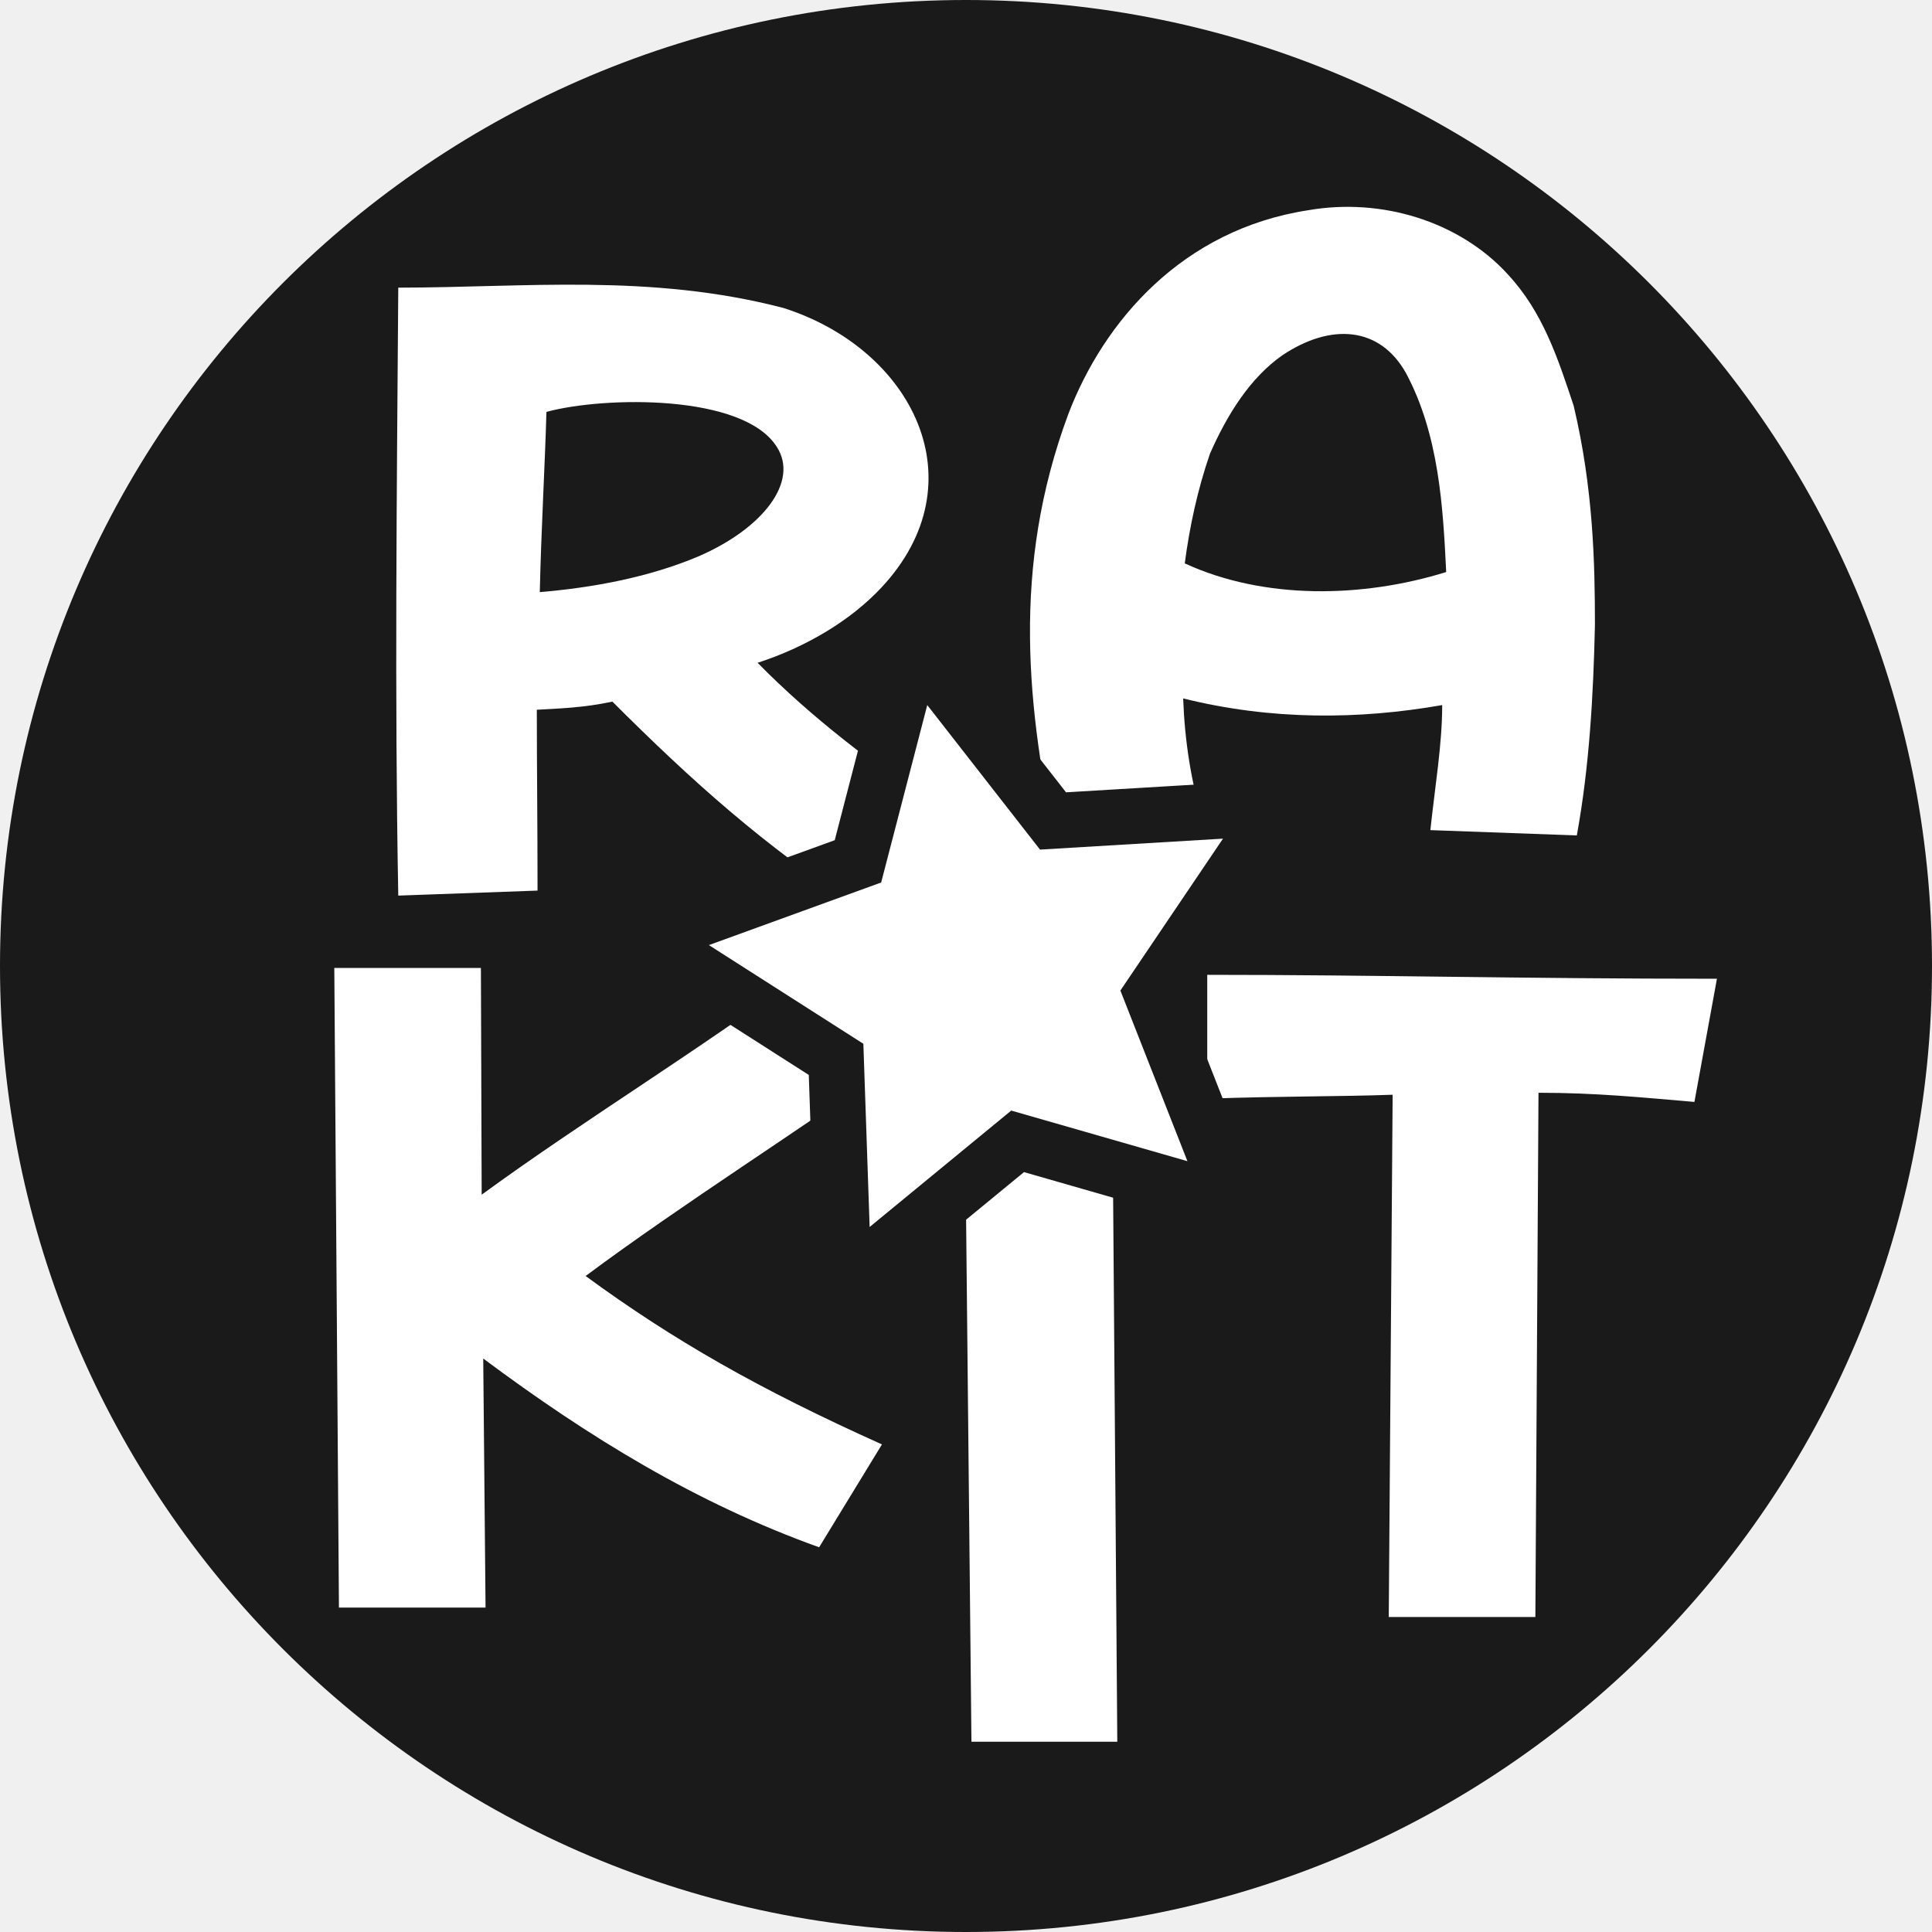
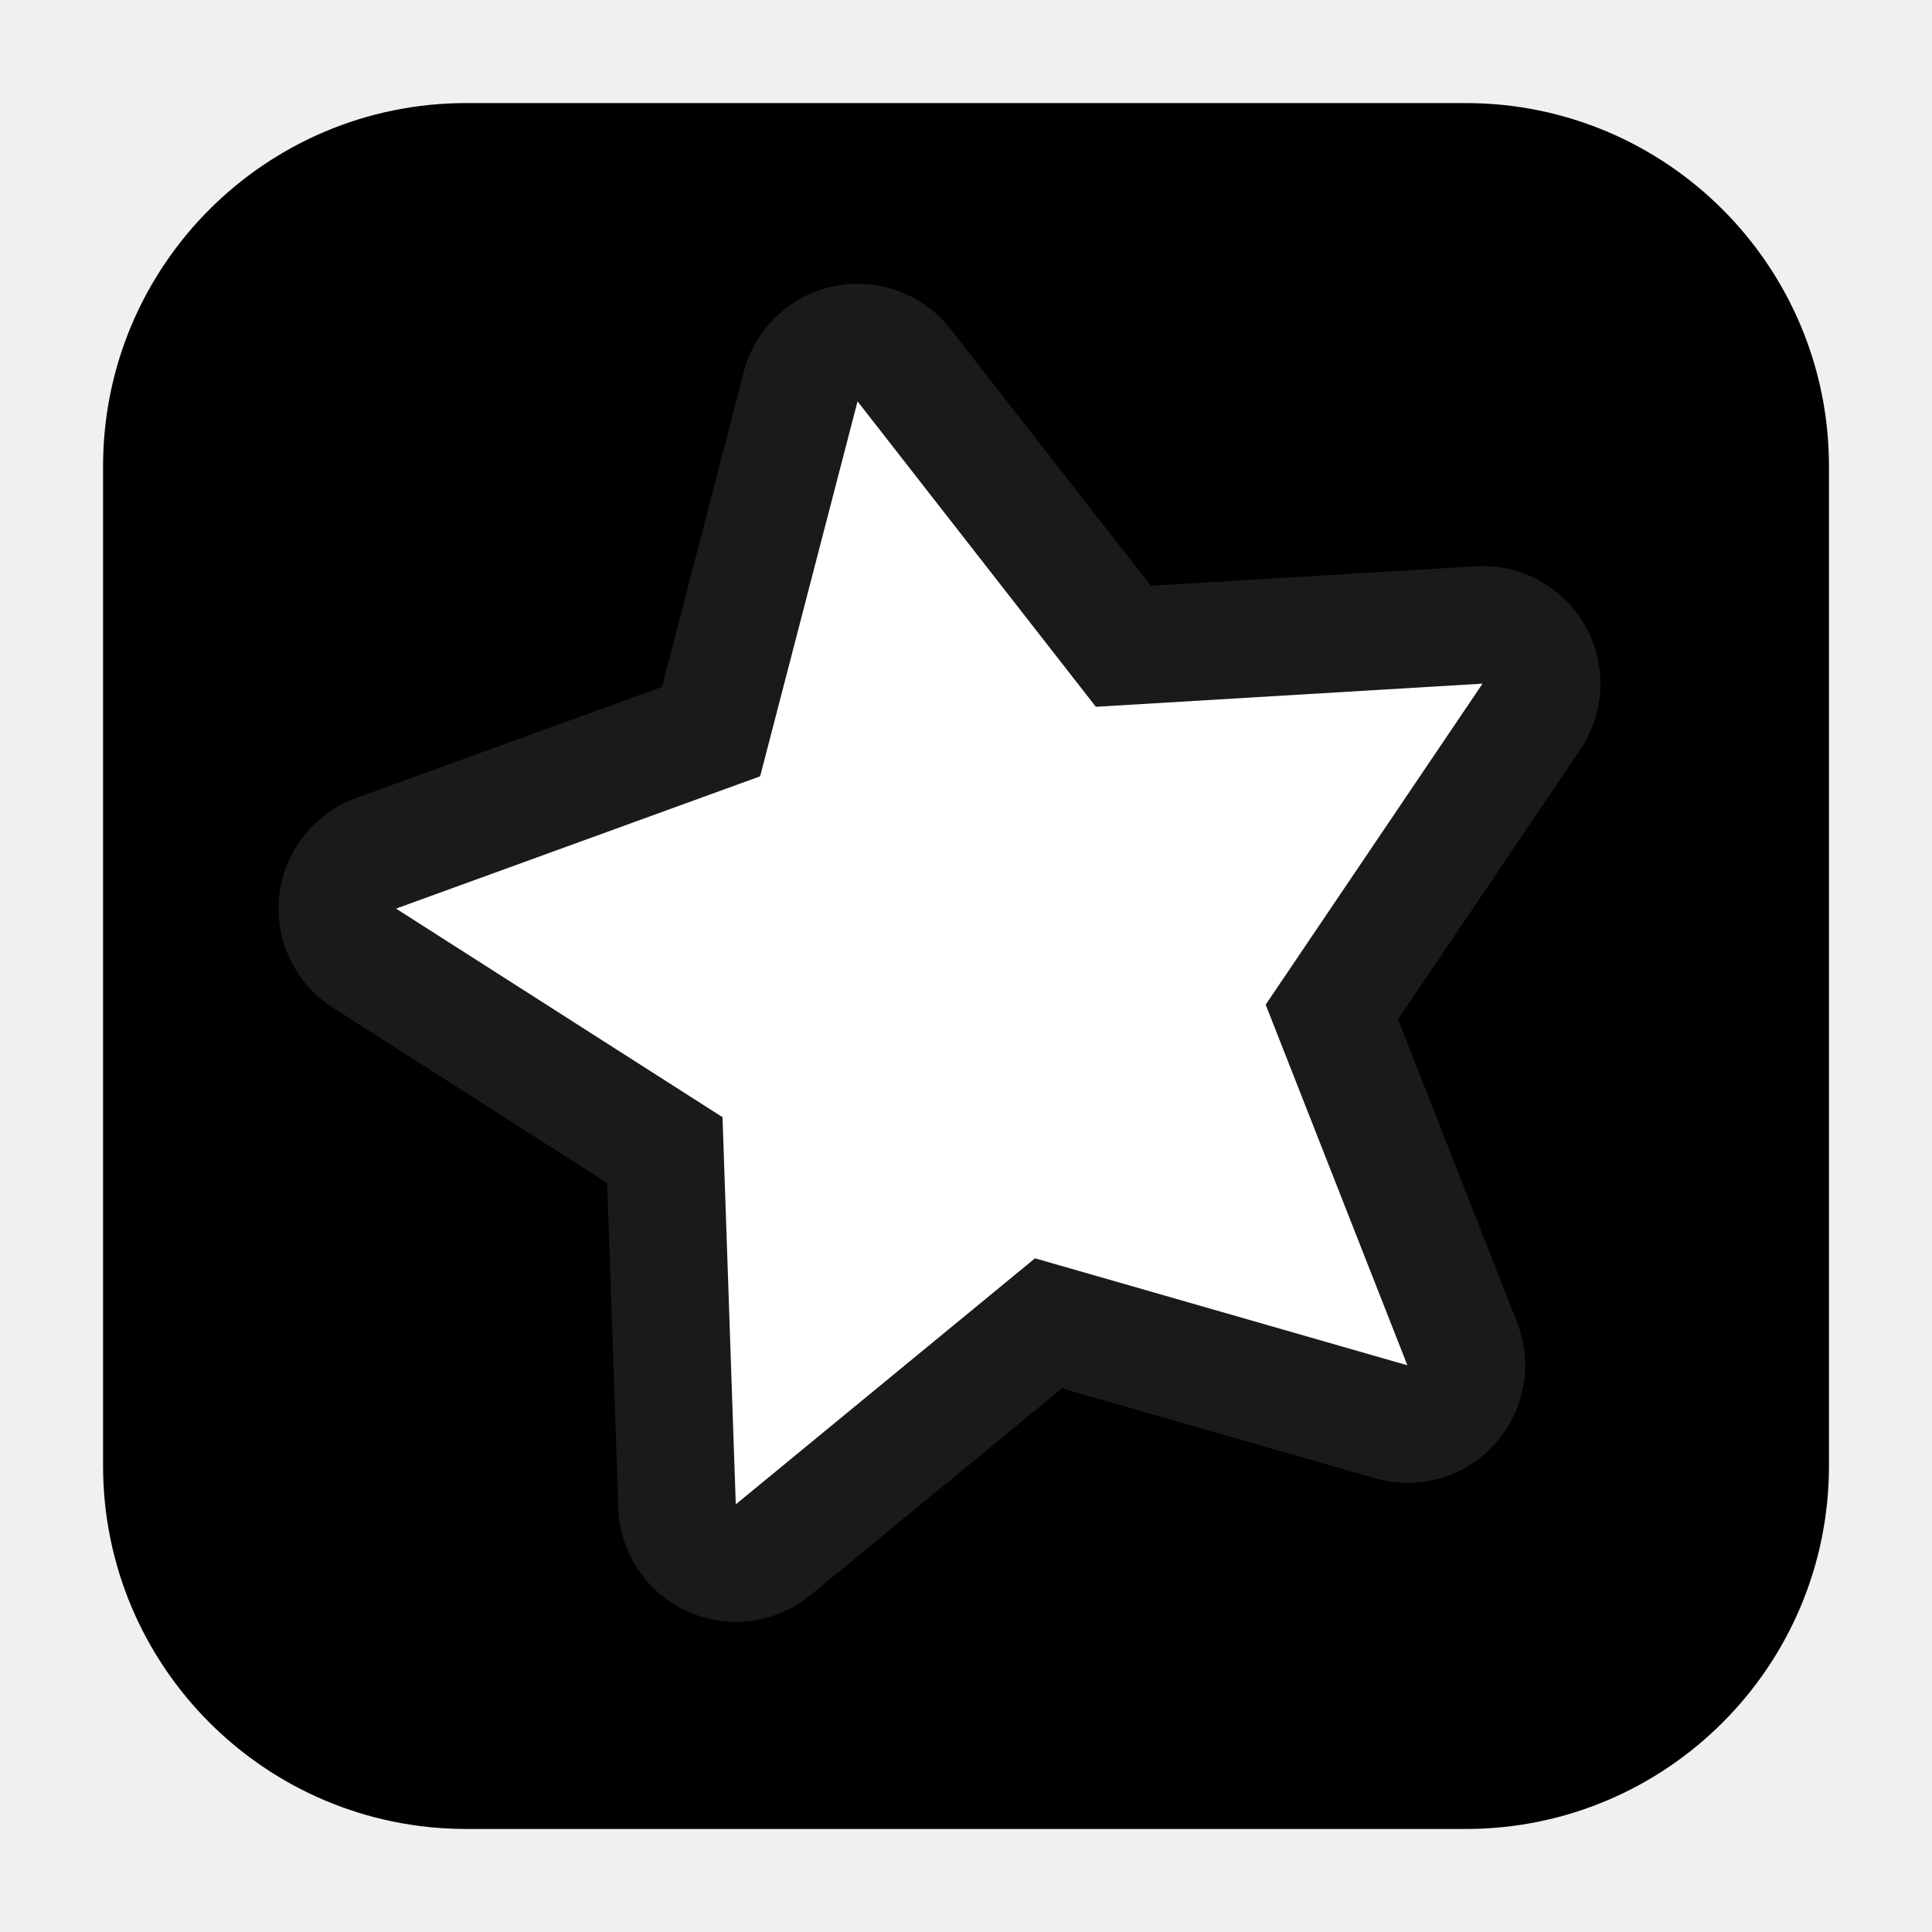
<svg xmlns="http://www.w3.org/2000/svg" width="192" height="192" viewBox="0 0 50.8 50.8" version="1.1" id="SvgjsSvg1011">
  <defs id="SvgjsDefs1009" />
  <g id="SvgjsG1008" style="display:inline">
-     <circle style="opacity:1;fill:#1a1a1a;stroke:none;stroke-width:1.321;stroke-linecap:round;stroke-linejoin:round;paint-order:markers stroke fill" id="path971" cx="25.4" cy="25.4" r="25.4" />
+     <rect style="fill:#000000;stroke:none;stroke-width:0.393;stroke-linecap:square;stroke-dasharray:0.393, 1.178;paint-order:stroke fill markers;stop-color:#000000" id="rect1139" width="45.381" height="45.381" x="2.71" y="2.71" rx="9.551" ry="9.551" />
  </g>
  <g id="layer1" style="display:none">
    <path style="color:#000000;fill:#1a1a1a;stroke-width:0.172;stroke-linecap:round;stroke-linejoin:round;-inkscape-stroke:none;paint-order:markers stroke fill" d="M 3.095,1.852 51.588,0.008 47.287,49.48 0.01,50.791 Z" id="SvgjsPath1007" />
  </g>
  <g id="SvgjsG1006" transform="translate(-56.66092,-167.6008)">
-     <path style="color:#000000;-inkscape-font-specification:'Jaya Baru, Normal';fill:#ffffff;stroke-width:0.448;-inkscape-stroke:none" d="m 76.58,185.029 c 1.266,-0.411 2.435,-1.102 3.253,-1.975 2.591,-2.764 0.838,-6.269 -2.571,-7.355 -3.497,-0.914 -6.828,-0.535 -10.129,-0.535 -0.039,5.463 -0.097,10.737 0,15.986 l 3.662,-0.132 c 0,-1.81 -0.019,-3.274 -0.019,-4.755 0.565,-0.033 1.227,-0.05 1.987,-0.214 2.123,2.123 4.013,3.801 6.409,5.364 l 2.182,-2.534 c -1.753,-1.201 -3.35,-2.402 -4.772,-3.85 z m -1.558,-2.797 c -1.325,0.559 -2.805,0.823 -4.168,0.938 0.039,-1.695 0.136,-3.34 0.175,-4.739 1.519,-0.411 5.181,-0.477 6.058,0.921 0.584,0.905 -0.351,2.139 -2.065,2.88 z" id="SvgjsPath1005" />
-     <path style="color:#000000;-inkscape-font-specification:'Jaya Baru, Normal';fill:#ffffff;stroke-width:0.476;-inkscape-stroke:none" d="m 96.301,174.807 c -1.284,-1.399 -3.333,-2.011 -5.238,-1.679 -3.313,0.507 -5.383,2.921 -6.315,5.369 -1.491,4.022 -1.097,7.73 -0.269,11.543 l 3.83,-0.787 c -0.331,-1.084 -0.497,-2.169 -0.538,-3.288 2.319,0.577 4.617,0.56 6.811,0.175 0,1.032 -0.186,2.116 -0.311,3.288 l 3.851,0.14 c 0.331,-1.819 0.435,-3.69 0.476,-5.527 0,-1.626 -0.041,-3.585 -0.559,-5.771 -0.414,-1.242 -0.807,-2.466 -1.739,-3.463 z m -8.488,7.608 c 0.124,-0.944 0.331,-1.924 0.663,-2.886 0.455,-1.032 1.056,-1.994 1.905,-2.588 1.284,-0.857 2.567,-0.752 3.25,0.472 0.87,1.626 0.973,3.533 1.056,5.229 -2.195,0.682 -4.782,0.735 -6.873,-0.227 z" id="SvgjsPath1004" />
-     <path style="color:#000000;-inkscape-font-specification:'Jaya Baru, Normal';fill:#ffffff;stroke-width:0.469;-inkscape-stroke:none" d="m 80.382,195.396 -2.489,-2.292 c -2.856,2.119 -5.854,3.929 -8.567,5.91 l -0.02,-5.962 h -3.855 l 0.122,16.818 h 3.855 l -0.061,-6.548 c 2.774,2.068 5.61,3.808 8.832,4.963 l 1.652,-2.705 c -3.223,-1.447 -5.487,-2.74 -7.792,-4.428 2.57,-1.913 5.671,-3.86 8.322,-5.755 z" id="SvgjsPath1003" />
-     <path style="color:#000000;-inkscape-font-specification:'Jaya Baru, Normal';fill:#ffffff;stroke-width:0.471;-inkscape-stroke:none" d="m 82.041,197.456 0.163,15.942 h 3.835 l -0.122,-15.942 z" id="SvgjsPath1002" />
-     <path style="color:#000000;-inkscape-font-specification:'Jaya Baru, Normal';fill:#ffffff;stroke-width:0.469;-inkscape-stroke:none" d="m 88.404,193.232 v 3.257 c 2.019,-0.069 3.447,-0.052 4.875,-0.103 L 93.177,210.119 h 3.855 l 0.082,-13.785 c 1.509,0 2.693,0.121 4.1,0.241 l 0.592,-3.239 c -5.202,0 -8.996,-0.103 -13.402,-0.103 z" id="SvgjsPath1001" />
-     <g id="SvgjsPath1000" transform="translate(-0.2288029,0.1311406)">
-       <path style="color:#000000;fill:#1a1a1a;fill-opacity:1;stroke-linecap:round;stroke-linejoin:round;-inkscape-stroke:none;paint-order:markers stroke fill" d="m 80.975,184.576 a 1.463,1.463 0 0 0 -1.119,1.064 l -1.018,3.922 -3.809,1.383 a 1.463,1.463 0 0 0 -0.287,2.607 l 3.414,2.182 0.139,4.049 a 1.463,1.463 0 0 0 2.391,1.078 l 3.129,-2.572 3.895,1.119 a 1.463,1.463 0 0 0 1.766,-1.941 l -1.48,-3.77 2.268,-3.357 a 1.463,1.463 0 0 0 -1.301,-2.279 l -4.043,0.242 -2.492,-3.193 a 1.463,1.463 0 0 0 -1.451,-0.533 z m 0.967,4.67 1.143,1.463 a 1.463,1.463 0 0 0 1.24,0.561 l 1.854,-0.111 -1.039,1.539 a 1.463,1.463 0 0 0 -0.148,1.354 l 0.678,1.727 -1.785,-0.512 a 1.463,1.463 0 0 0 -1.332,0.275 l -1.434,1.18 -0.064,-1.855 a 1.463,1.463 0 0 0 -0.674,-1.184 l -1.564,-0.998 1.744,-0.635 a 1.463,1.463 0 0 0 0.916,-1.006 z" id="path1140" />
-       <path style="color:#000000;fill:#ffffff;stroke-width:2.926;stroke-linecap:round;stroke-linejoin:round;-inkscape-stroke:none;paint-order:markers stroke fill" d="m 88.112,198.002 -4.633,-1.331 -3.723,3.061 -0.165,-4.817 -4.062,-2.595 4.53,-1.646 1.212,-4.665 2.965,3.8 4.811,-0.288 -2.698,3.994 z" id="path1142" />
+     <g id="SvgjsPath1000" transform="matrix(2.113341,0,0,2.113341,-92.54405,-214.946)" style="stroke:none">
+       <path style="color:#000000;fill:#1a1a1a;fill-opacity:1;stroke:none;stroke-linecap:round;stroke-linejoin:round;-inkscape-stroke:none;paint-order:markers stroke fill" d="m 80.975,184.576 a 1.463,1.463 0 0 0 -1.119,1.064 l -1.018,3.922 -3.809,1.383 a 1.463,1.463 0 0 0 -0.287,2.607 l 3.414,2.182 0.139,4.049 a 1.463,1.463 0 0 0 2.391,1.078 l 3.129,-2.572 3.895,1.119 a 1.463,1.463 0 0 0 1.766,-1.941 l -1.48,-3.77 2.268,-3.357 a 1.463,1.463 0 0 0 -1.301,-2.279 l -4.043,0.242 -2.492,-3.193 a 1.463,1.463 0 0 0 -1.451,-0.533 z m 0.967,4.67 1.143,1.463 a 1.463,1.463 0 0 0 1.24,0.561 l 1.854,-0.111 -1.039,1.539 a 1.463,1.463 0 0 0 -0.148,1.354 l 0.678,1.727 -1.785,-0.512 a 1.463,1.463 0 0 0 -1.332,0.275 l -1.434,1.18 -0.064,-1.855 a 1.463,1.463 0 0 0 -0.674,-1.184 l -1.564,-0.998 1.744,-0.635 a 1.463,1.463 0 0 0 0.916,-1.006 z" id="path1140" />
+       <path style="color:#000000;fill:#ffffff;stroke:none;stroke-width:2.926;stroke-linecap:round;stroke-linejoin:round;-inkscape-stroke:none;paint-order:markers stroke fill" d="m 88.112,198.002 -4.633,-1.331 -3.723,3.061 -0.165,-4.817 -4.062,-2.595 4.53,-1.646 1.212,-4.665 2.965,3.8 4.811,-0.288 -2.698,3.994 z" id="path1142" />
    </g>
  </g>
</svg>
